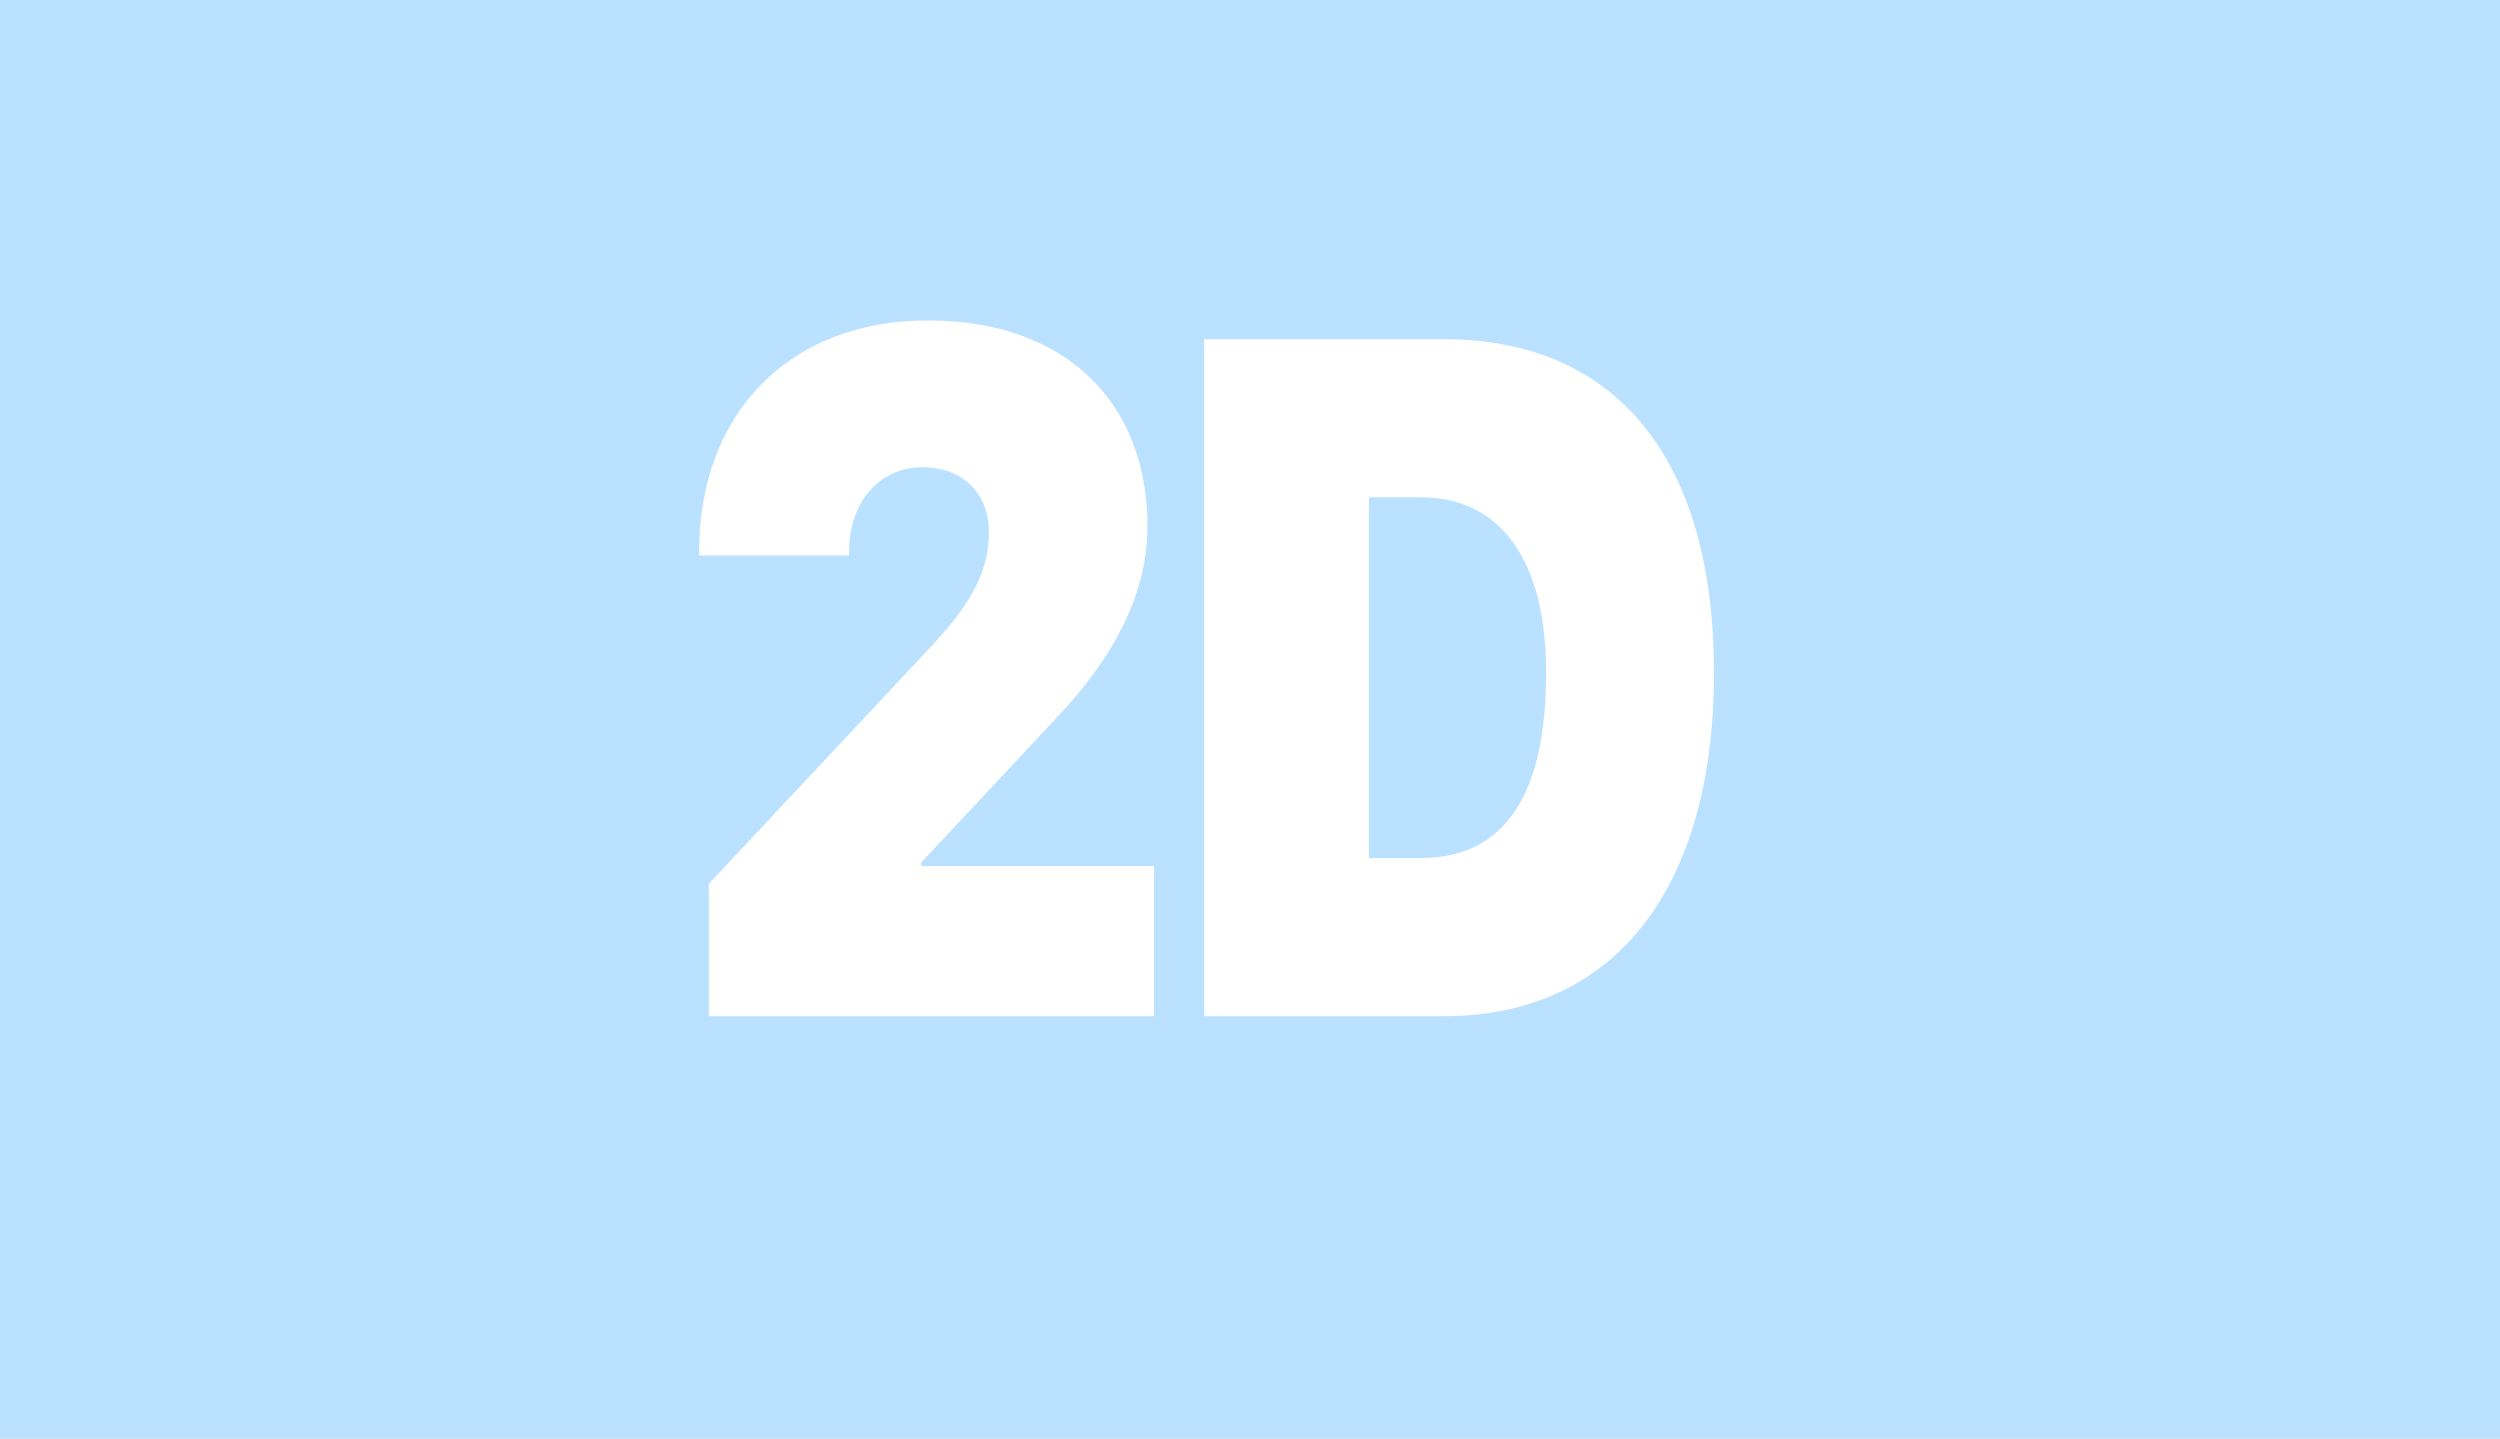
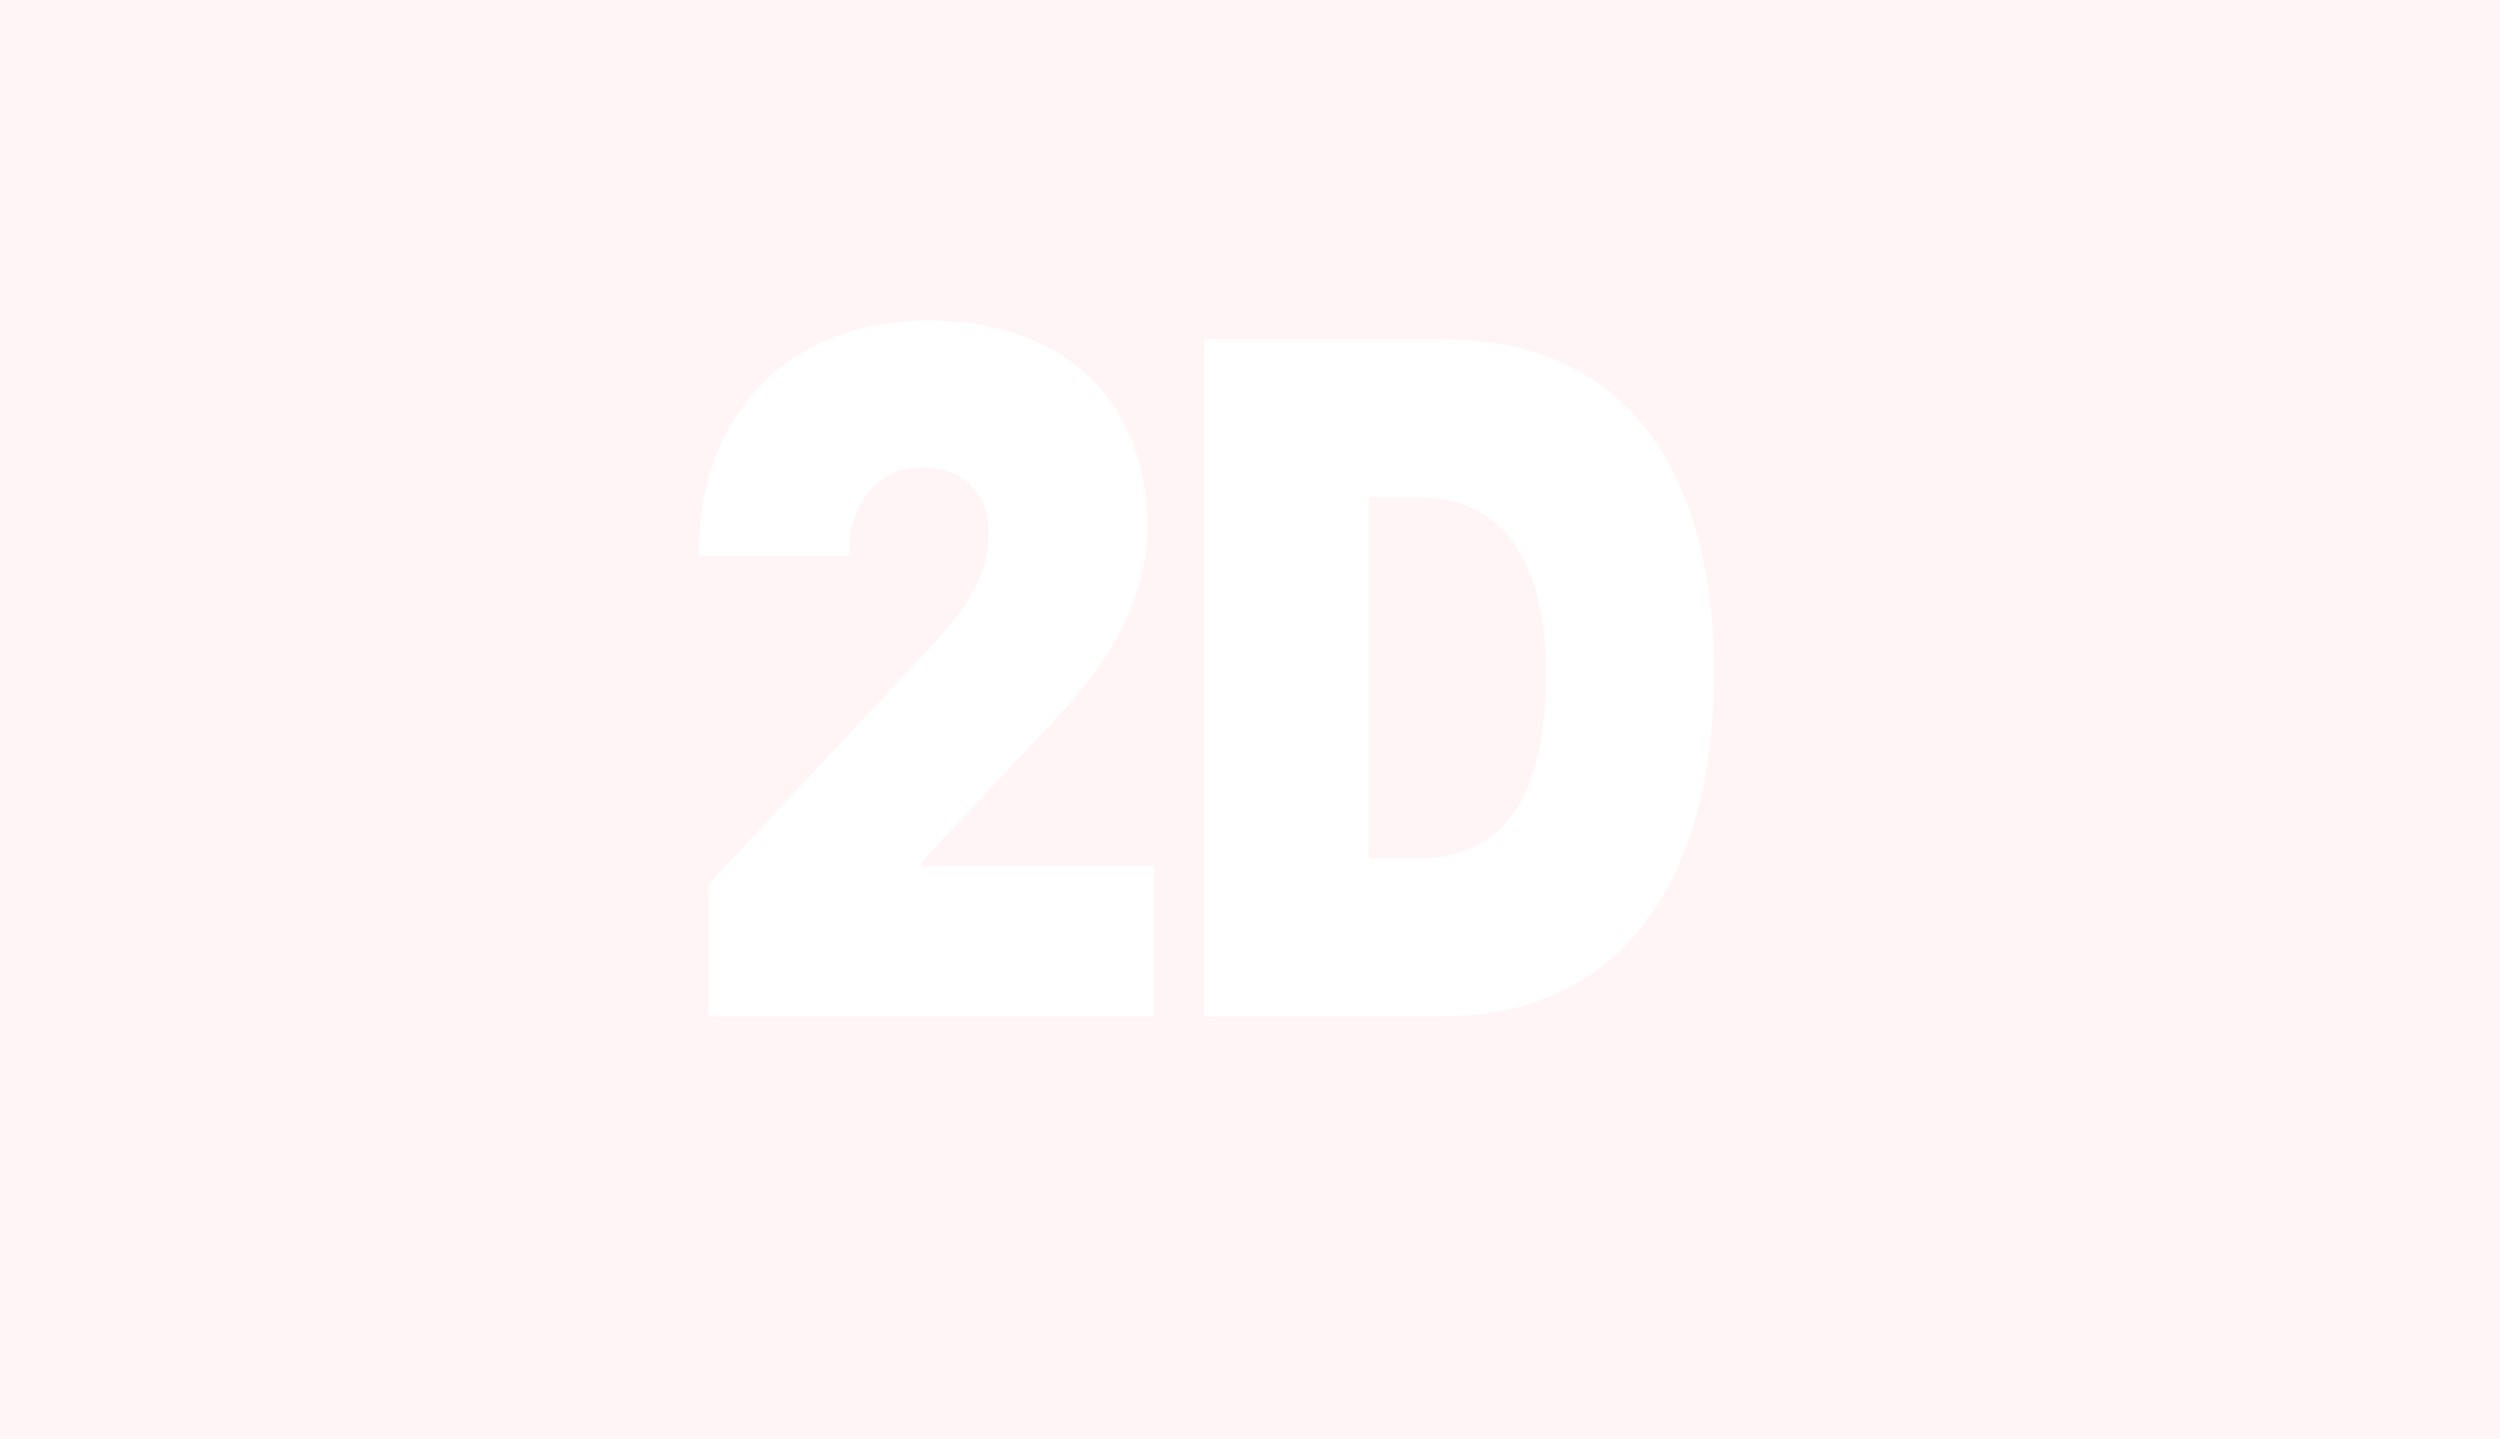
- <svg xmlns="http://www.w3.org/2000/svg" id="Layer_1" data-name="Layer 1" viewBox="0 0 2081.55 1197.96" fill="#BAE1FF">
+ <svg xmlns="http://www.w3.org/2000/svg" id="Layer_1" data-name="Layer 1" viewBox="0 0 2081.55 1197.96" fill="#FFF5F7">
  <path d="M1182.82,414.06h-43.03v300.38h43.03c68.59,0,104.5-50.39,104.5-154.29,0-94.92-38.82-146.09-104.5-146.09h0Z" />
  <path d="M0,0v1197.96h2081.55V0H0ZM960.93,846.09h-370.77v-110.16l187.64-200.39c31.39-33.99,45.62-60.93,45.62-92.18s-20.38-54.29-55.65-54.29-60.82,28.91-60.82,69.92v3.52h-124.88v-3.13c0-115.23,75.06-192.57,190.56-192.57s182.8,69.14,182.8,171.48c0,77.35-53.71,135.93-78.62,162.5l-109.67,117.19v3.13h193.79v125h0ZM1202.23,846.09h-199.61V282.44h199.61c141.71,0,224.85,97.26,224.85,277.72s-83.47,285.93-224.85,285.93h0Z" />
</svg>
